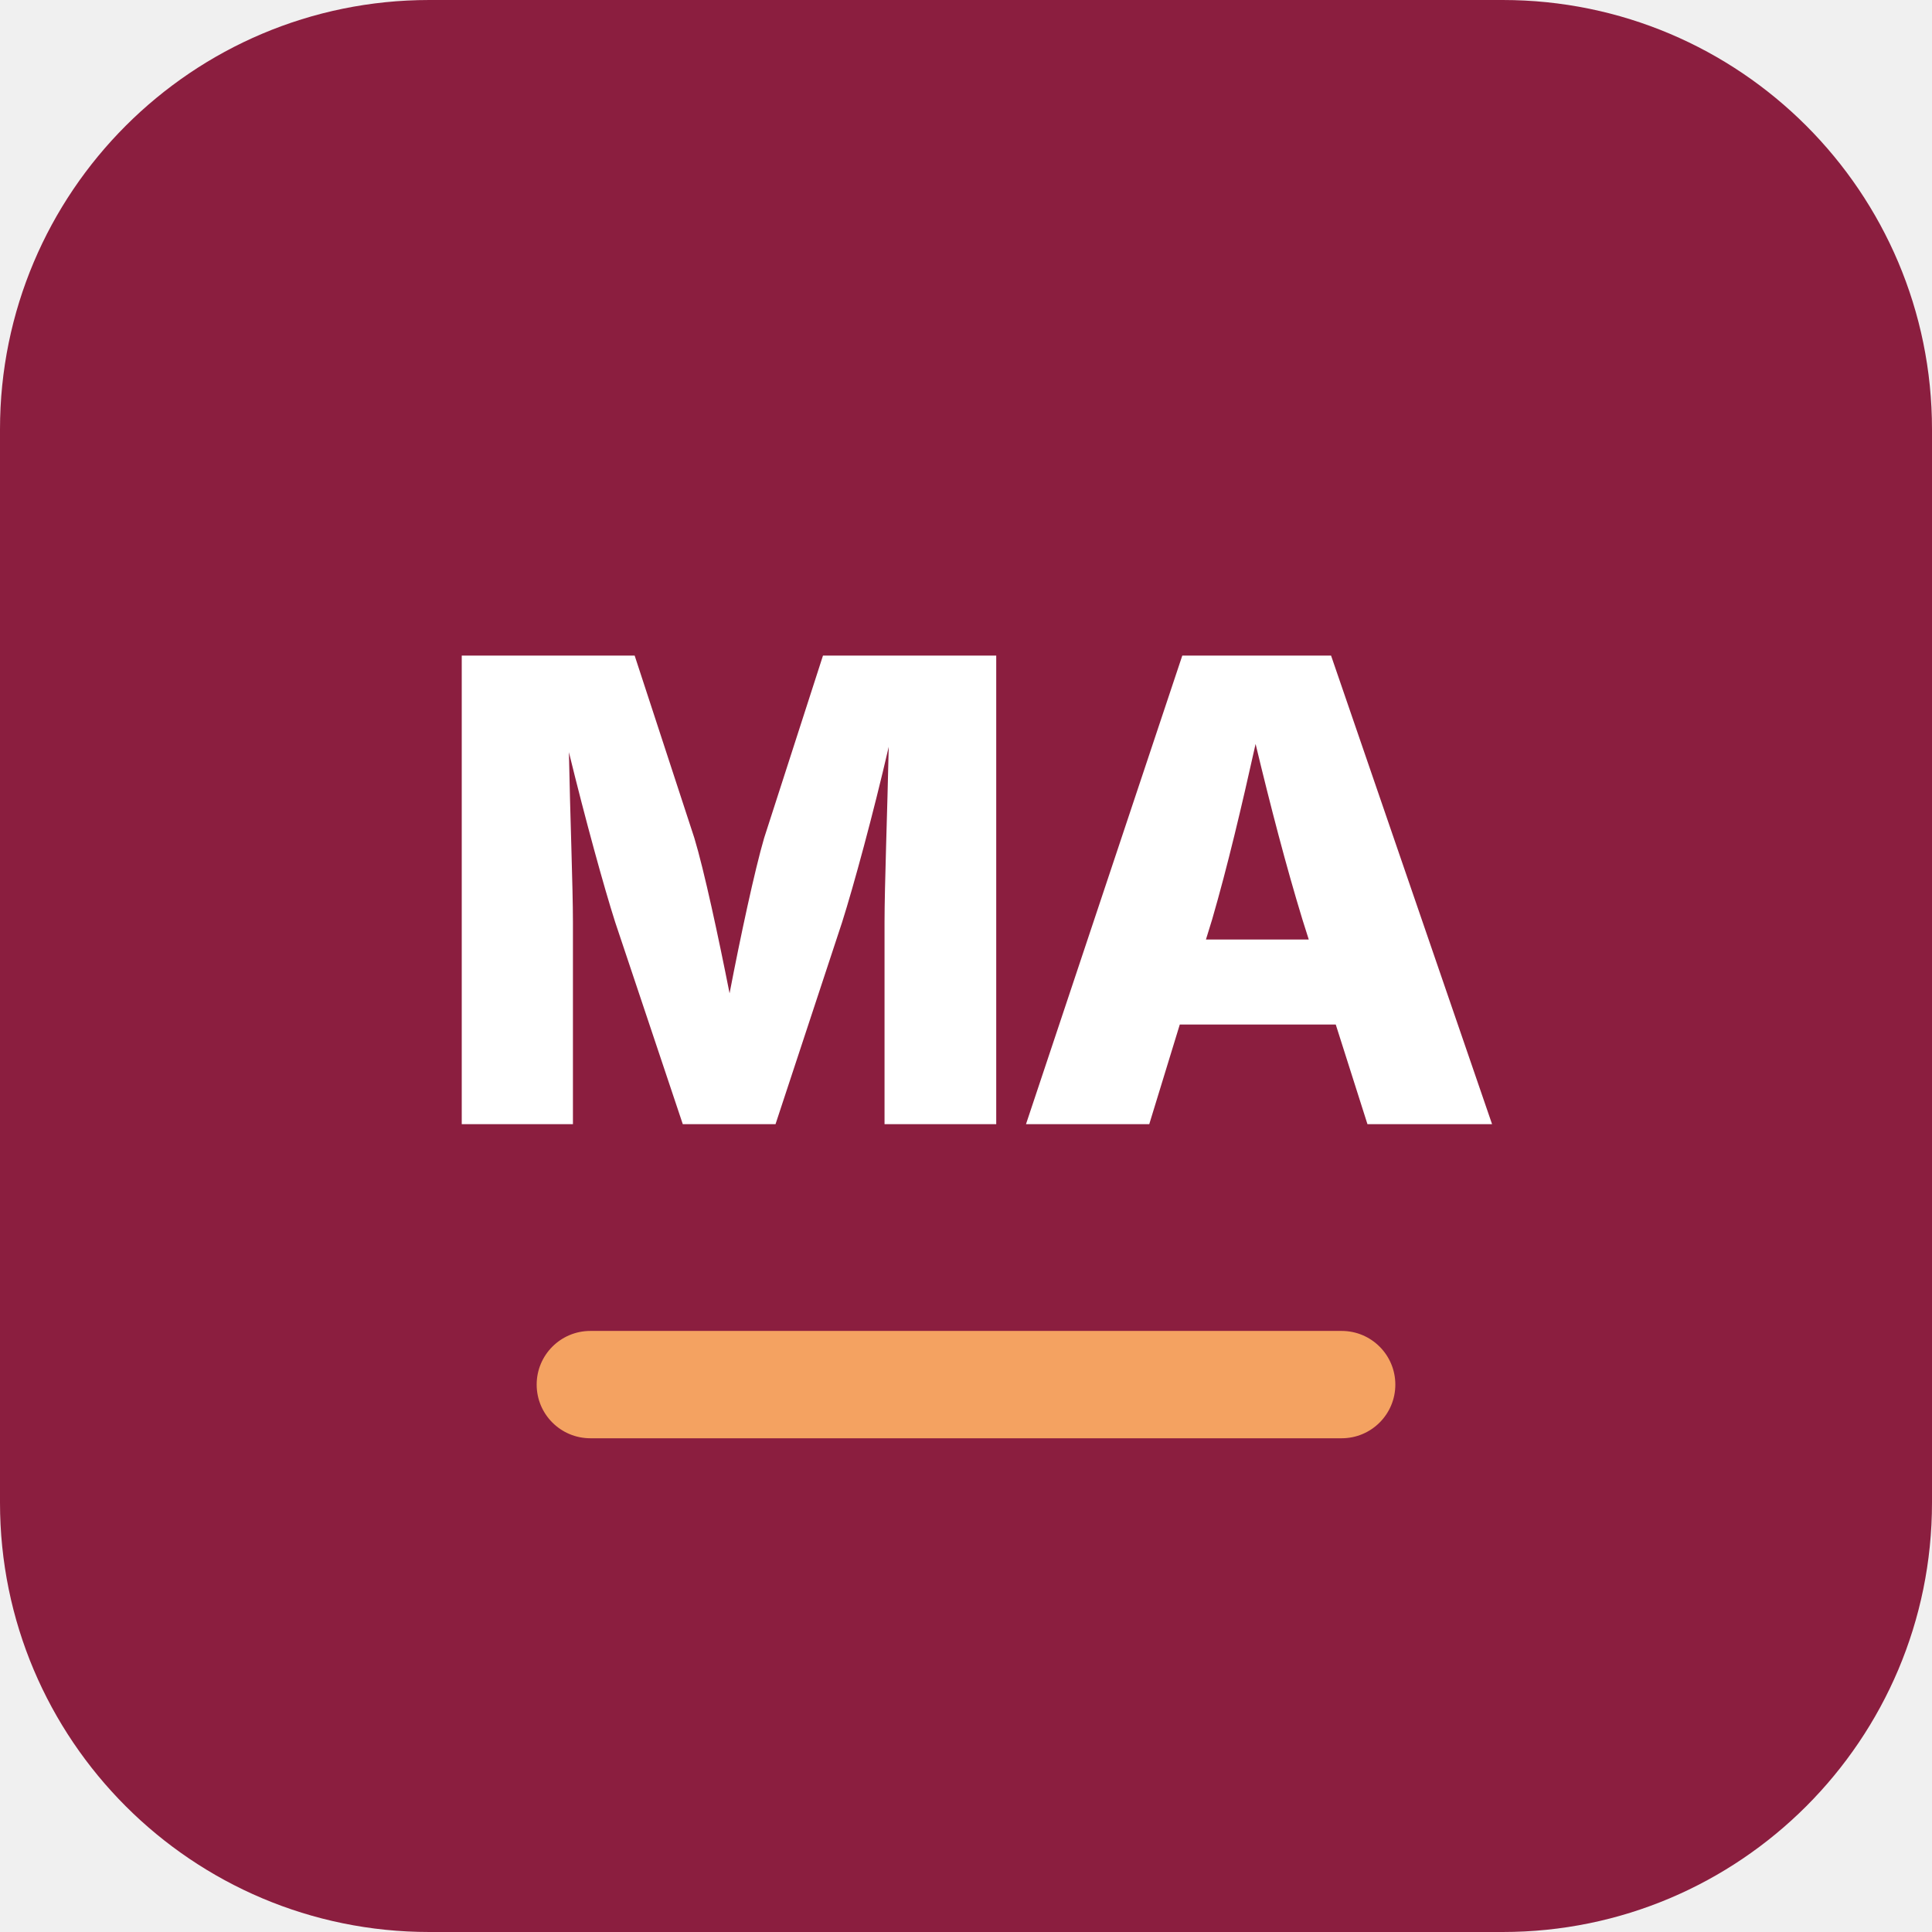
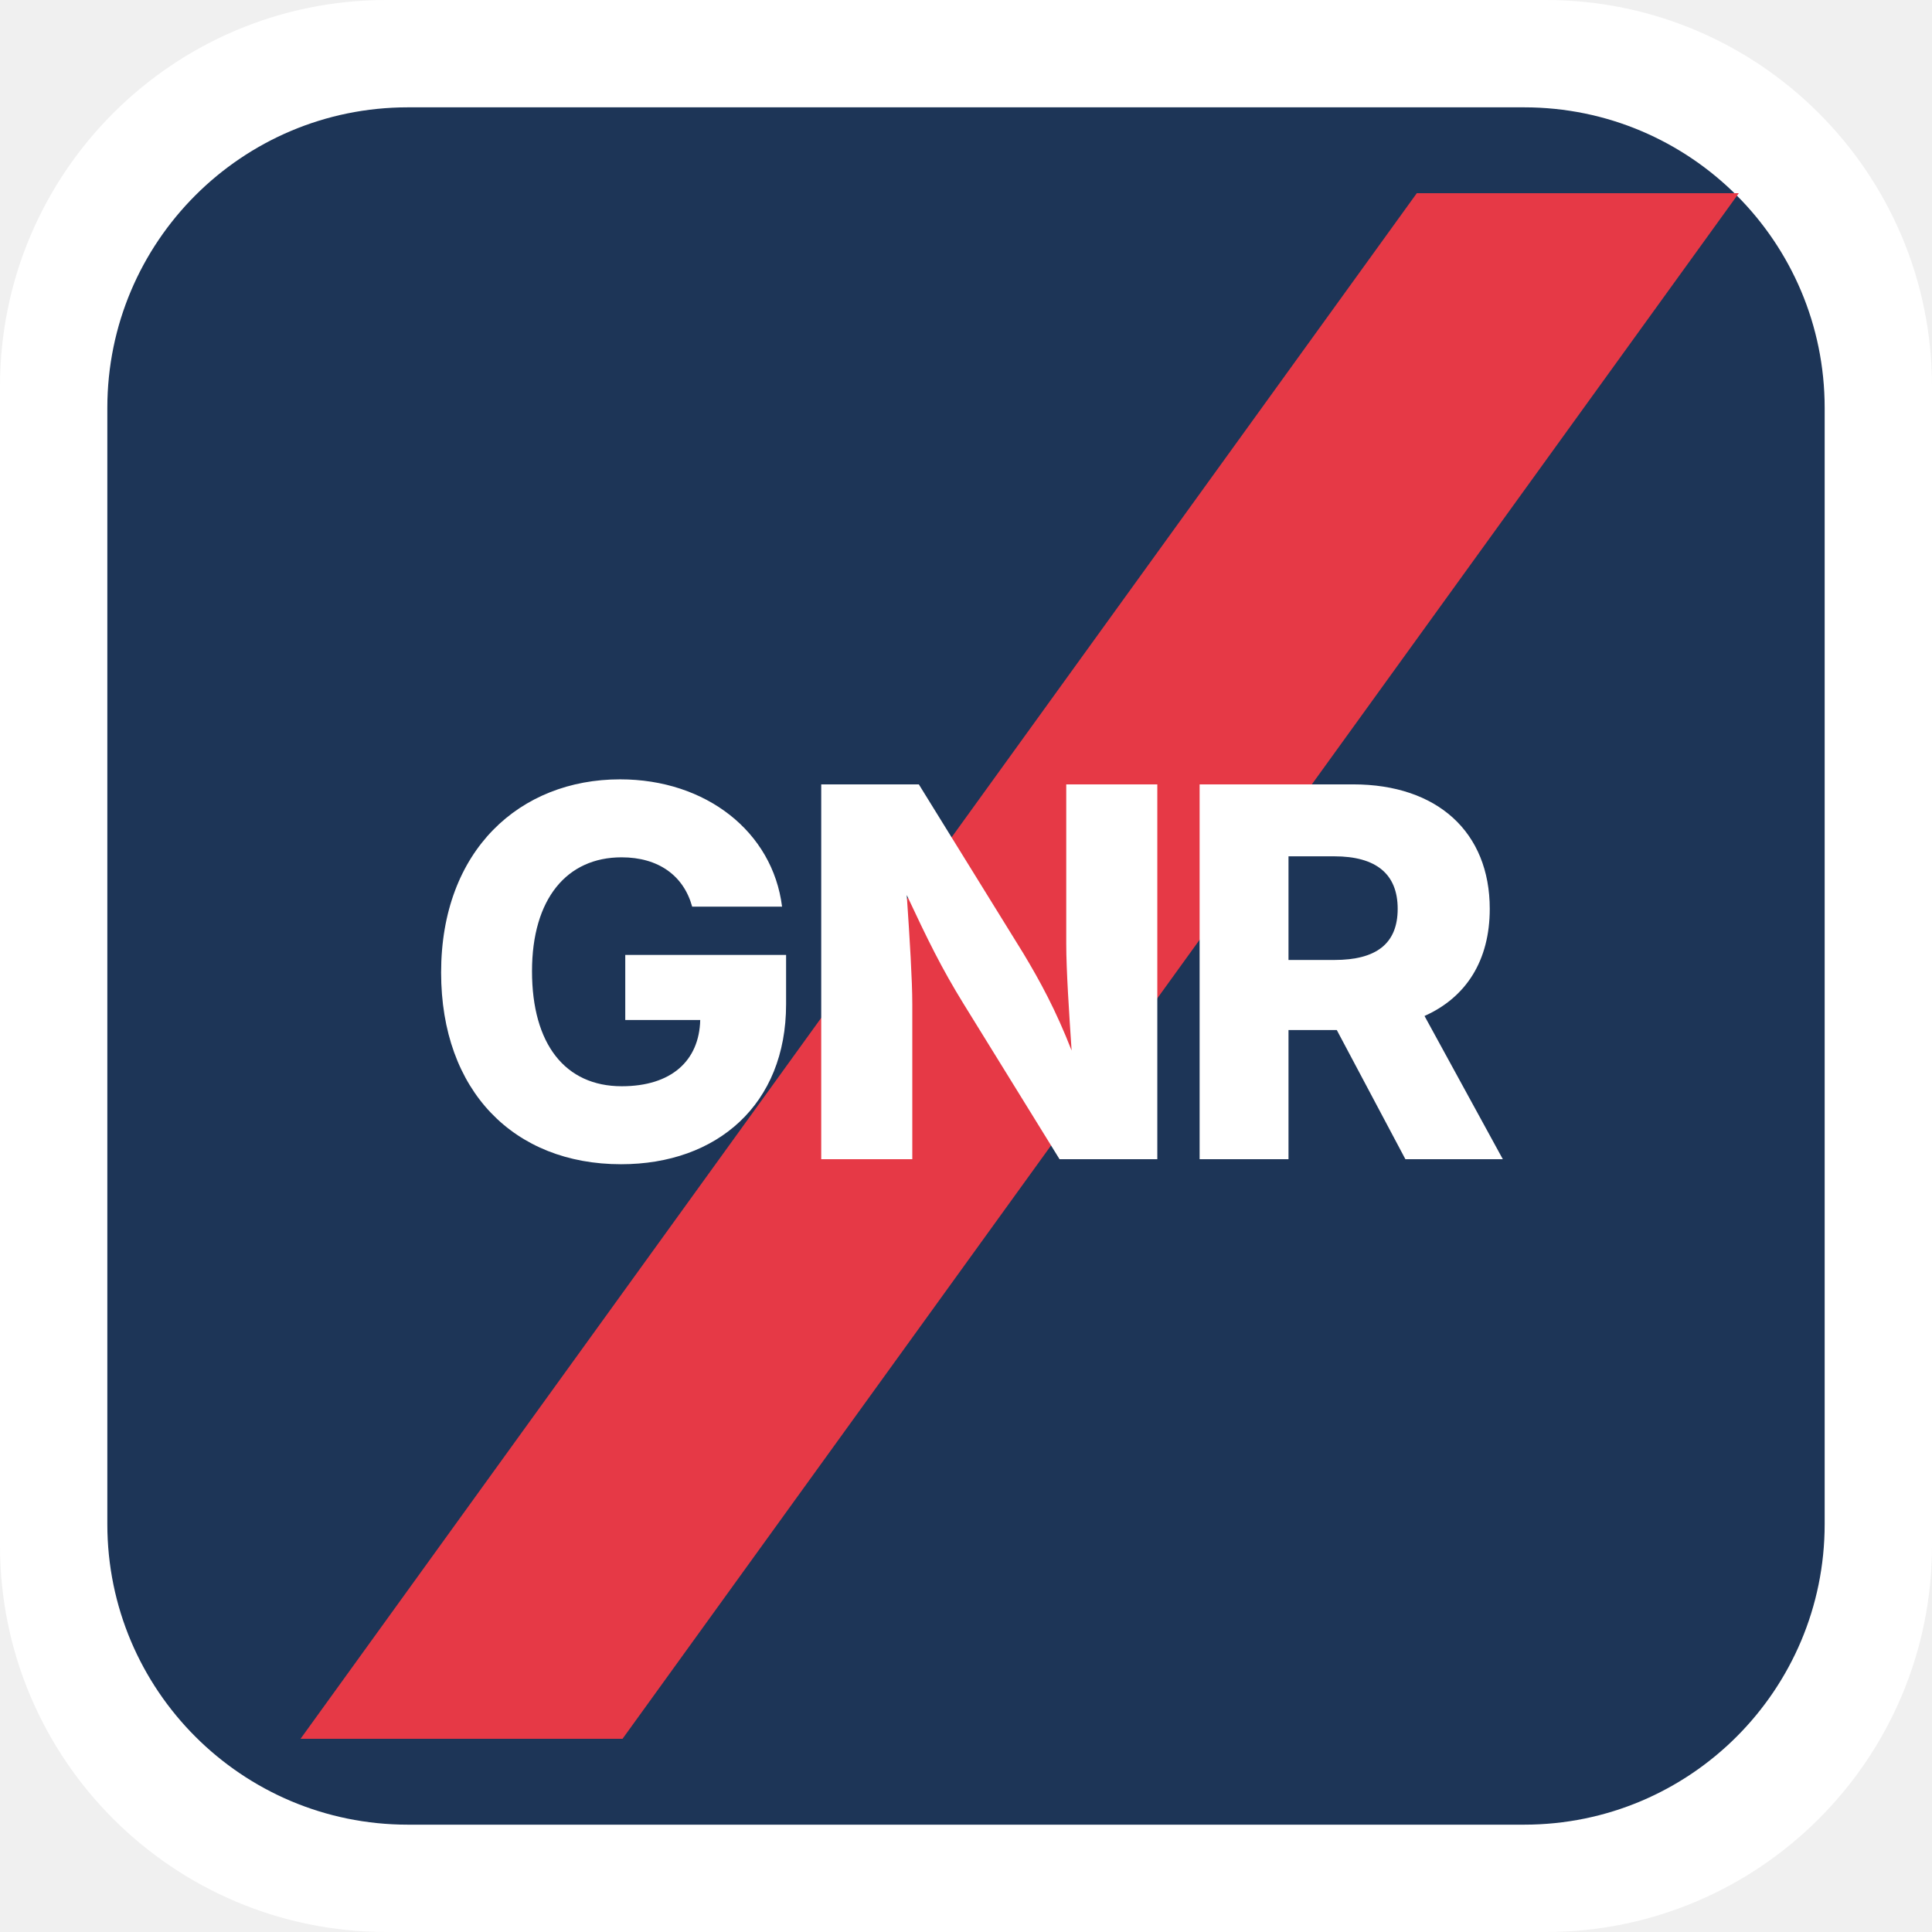
<svg xmlns="http://www.w3.org/2000/svg" width="180" height="180" viewBox="0 0 180 180" fill="none">
-   <rect width="180" height="180" rx="40" fill="#8B1E3F" />
-   <text x="90" y="82" text-anchor="middle" dominant-baseline="middle" fill="#FFFFFF" font-family="Inter, system-ui, -apple-system, BlinkMacSystemFont, 'Segoe UI', sans-serif" font-size="60" font-weight="800" letter-spacing="-2">MA</text>
-   <rect x="50" y="124" width="80" height="10" rx="5" fill="#F4A261" />
+   <rect width="180" height="180" rx="36" fill="#FFFFFF" />
+   <rect x="10" y="10" width="160" height="160" rx="28" fill="#1D3557" />
+   <path d="M132 18 L162 18 L58 162 L28 162 Z" fill="#E63946" />
+   <text x="90" y="108" text-anchor="middle" fill="#FFFFFF" font-family="Manrope, Inter, system-ui, sans-serif" font-size="48" font-weight="800" letter-spacing="-1.5">GNR</text>
</svg>
